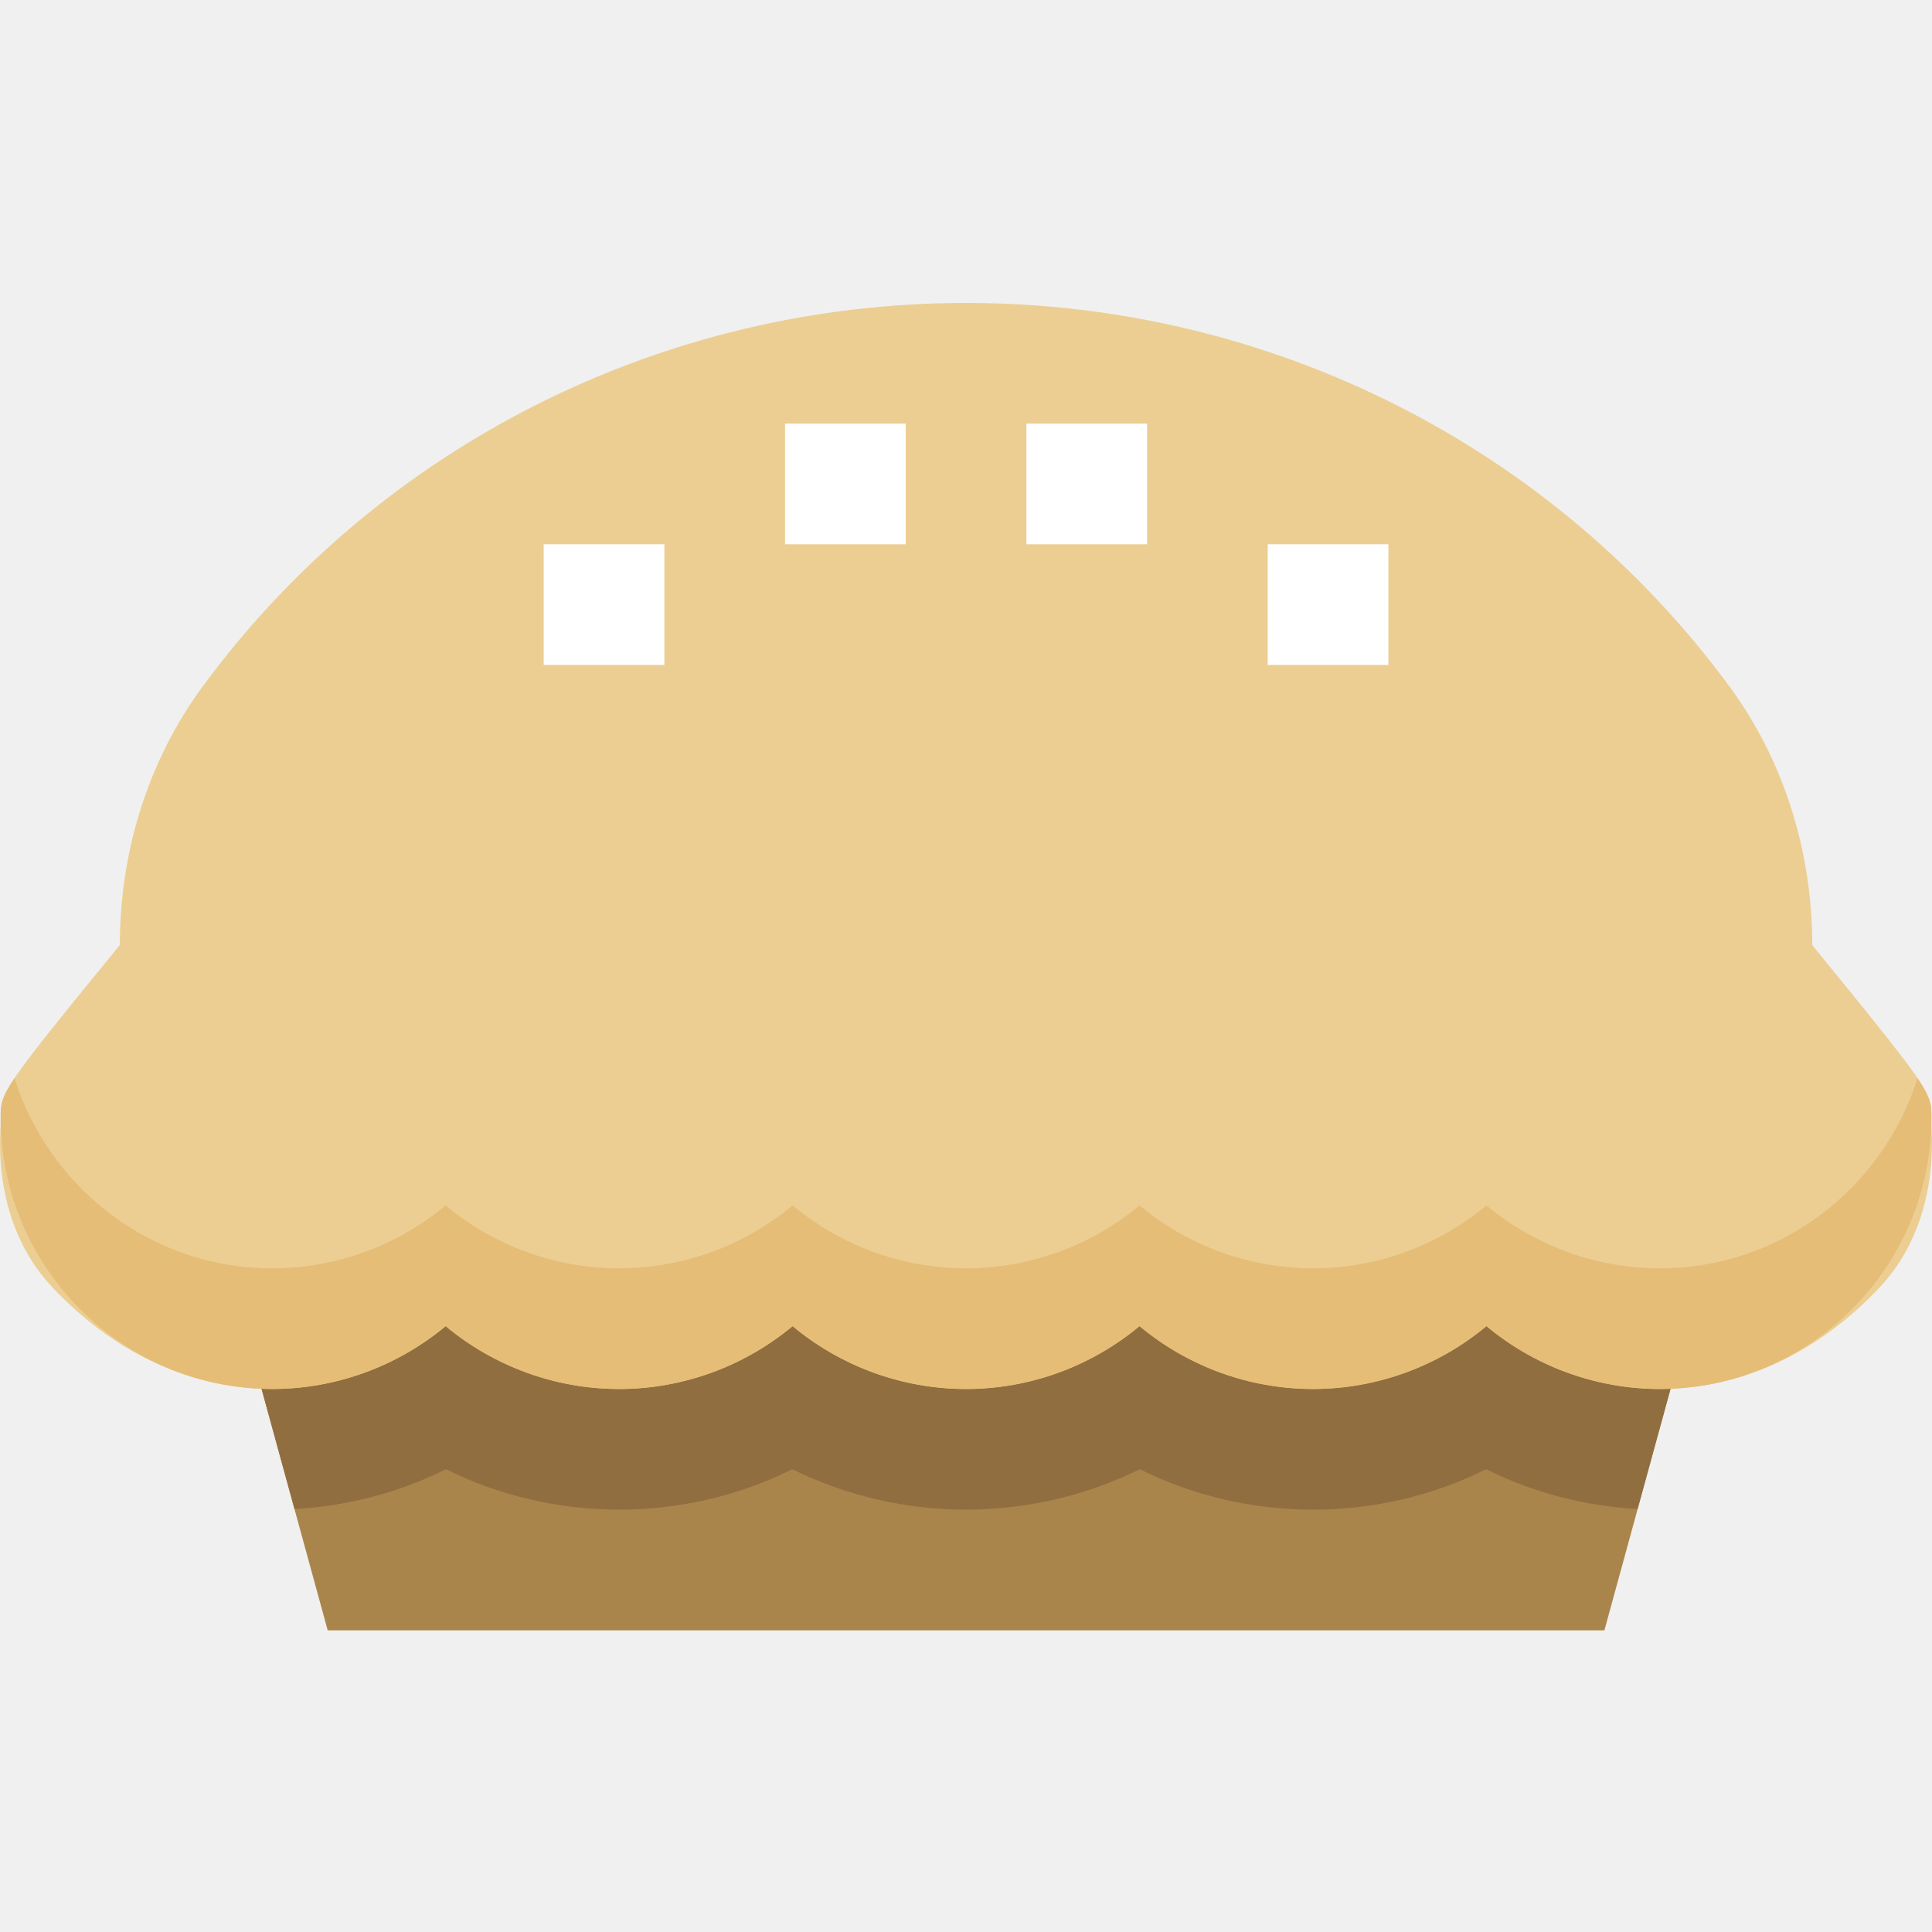
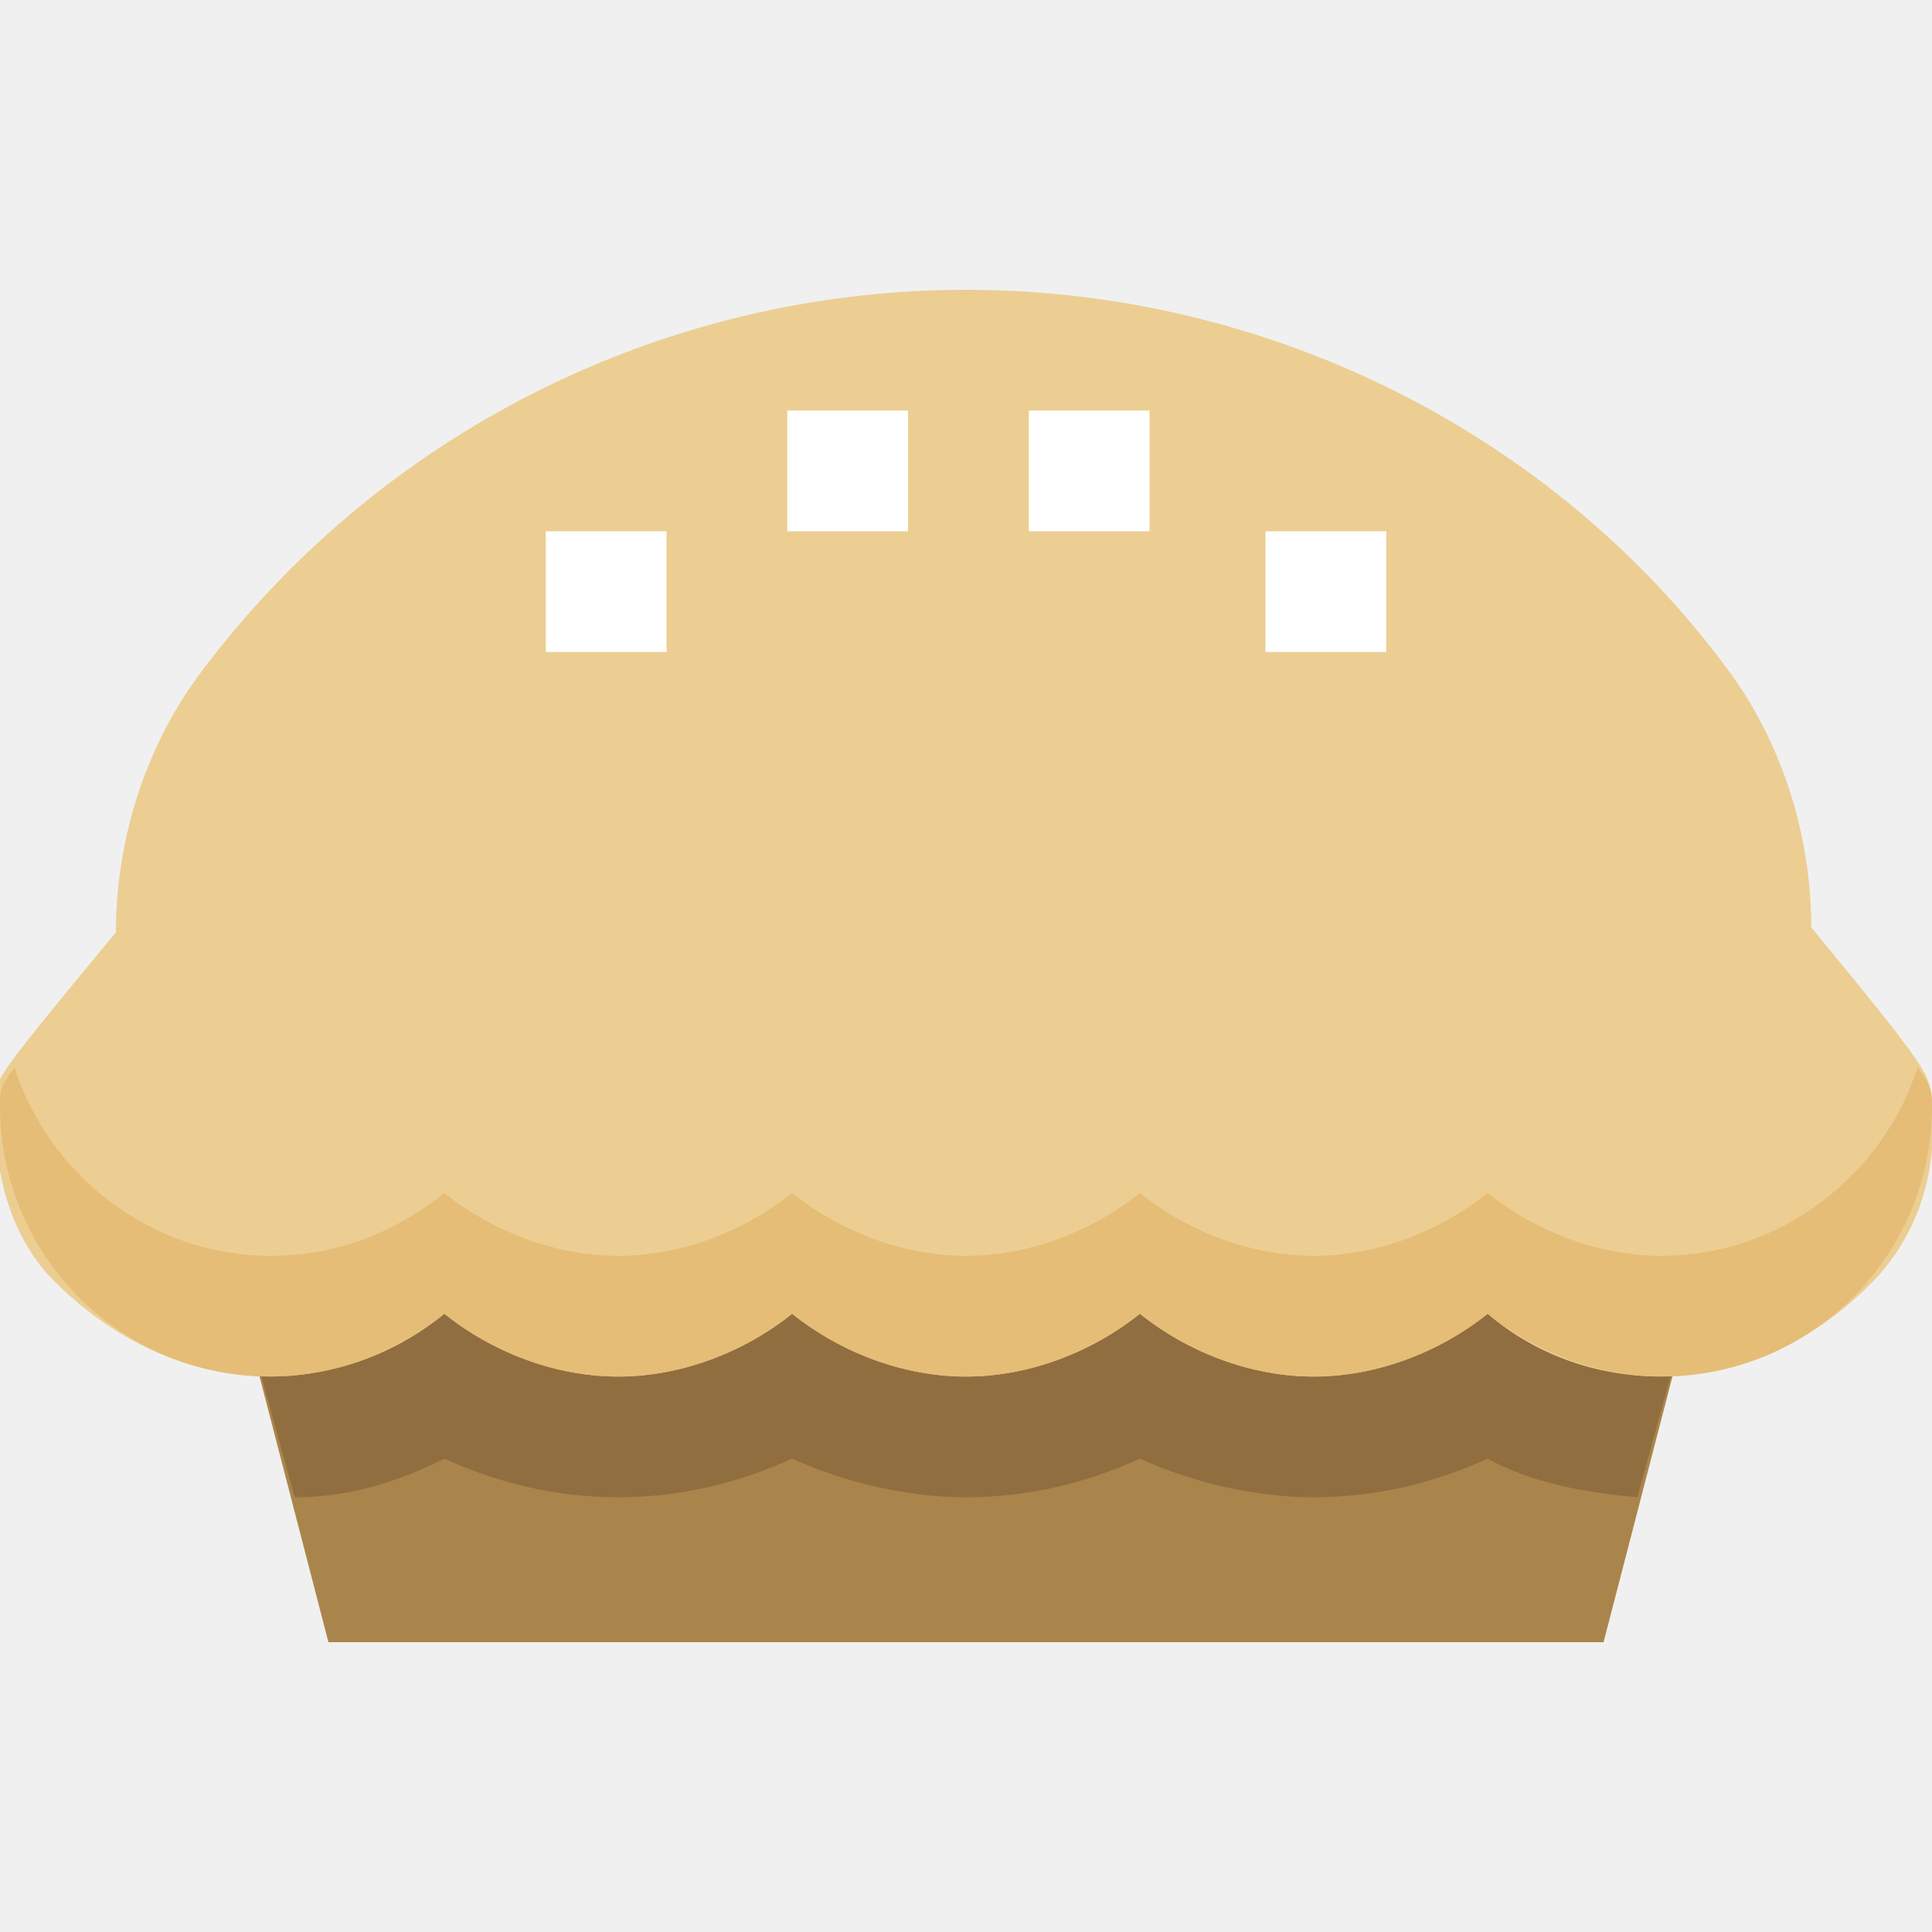
- <svg xmlns="http://www.w3.org/2000/svg" height="512pt" viewBox="0 -80 512.333 512" width="512pt">
-   <path d="m452.02 255.207-26.559 96.961h-338.562l-26.559-96.961zm0 0" fill="#aa854b" />
-   <path d="m452.02 255.207-17.762 64.801c-14.078-.801-27.68-4.32-40.16-10.562-14.078 7.043-29.918 10.723-45.918 10.723s-31.84-3.68-45.922-10.723c-14.238 7.043-30.078 10.723-46.078 10.723s-31.84-3.68-46.082-10.723c-14.078 7.043-29.918 10.723-45.918 10.723s-31.84-3.68-45.922-10.723c-12.48 6.242-26.078 9.762-40.16 10.562l-17.758-64.801zm0 0" fill="#916e40" />
-   <path d="m498.547 261.125c-32.641 34.848-76.625 33.473-104.367 10.371-12.785 10.637-29.008 16.672-46 16.672-16.992 0-33.215-6.035-46-16.672-12.785 10.637-29.008 16.672-46 16.672-16.992 0-33.215-6.035-46-16.672-12.785 10.637-29.008 16.672-46 16.672-16.992 0-33.215-6.035-46-16.672-27.809 23.152-71.953 24.477-104.609-10.641-10.367-11.152-14.32-26.594-13.457-41.793.578-10.016-3.934-5.121 31.664-48.625 0-24.527 7.363-48.688 21.891-68.465 46.734-63.645 121.773-101.805 202.512-101.805 80.734 0 155.777 38.16 202.512 101.805 14.527 19.777 21.887 43.938 21.887 68.465v.016c35.488 43.539 31.105 38.449 31.648 48.578.832 15.328-3.184 30.895-13.68 42.094zm0 0" fill="#ecce93" />
-   <g fill="#fff">
-     <path d="m144.18 64.168h32v32h-32zm0 0" />
-     <path d="m208.18 32.168h32v32h-32zm0 0" />
-     <path d="m272.18 32.168h32v32h-32zm0 0" />
-     <path d="m336.18 64.168h32v32h-32zm0 0" />
+ <svg xmlns="http://www.w3.org/2000/svg" version="1.1" id="Layer_1" x="0px" y="0px" viewBox="0 0 40 40" style="enable-background:new 0 0 40 40;" xml:space="preserve">
+   <style type="text/css">
+ 	.st0{fill:none;}
+ 	.st1{fill:#AA854B;}
+ 	.st2{fill:#916E40;}
+ 	.st3{fill:#ECCE93;}
+ 	.st4{fill:#FFFFFF;}
+ 	.st5{fill:#E5BD76;}
+ </style>
+   <g>
+     <path class="st0" d="M0,0h40v40H0V0z" />
+     <g>
+       <path class="st1" d="M35.3,25.9L33.2,34H6.8l-2.1-8.1H35.3z" />
+       <path class="st2" d="M35.3,25.9L33.9,31c-1.1-0.1-2.2-0.3-3.1-0.8c-1.1,0.5-2.3,0.8-3.6,0.8c-1.2,0-2.5-0.3-3.6-0.8    C22.5,30.7,21.3,31,20,31c-1.2,0-2.5-0.3-3.6-0.8c-1.1,0.5-2.3,0.8-3.6,0.8s-2.5-0.3-3.6-0.8c-1,0.5-2,0.8-3.1,0.8l-1.4-5.1H35.3z    " />
+       <path class="st3" d="M38.9,26.4c-2.5,2.7-6,2.6-8.1,0.8c-1,0.8-2.3,1.3-3.6,1.3c-1.3,0-2.6-0.5-3.6-1.3c-1,0.8-2.3,1.3-3.6,1.3    c-1.3,0-2.6-0.5-3.6-1.3c-1,0.8-2.3,1.3-3.6,1.3s-2.6-0.5-3.6-1.3c-2.2,1.8-5.6,1.9-8.2-0.8c-0.8-0.9-1.1-2.1-1.1-3.3    c0-0.8-0.3-0.4,2.5-3.8c0-1.9,0.6-3.8,1.7-5.3C7.8,9,13.7,6,20,6c6.3,0,12.2,3,15.8,7.9c1.1,1.5,1.7,3.4,1.7,5.3v0    c2.8,3.4,2.4,3,2.5,3.8C40.1,24.3,39.7,25.5,38.9,26.4z" />
+       <path class="st4" d="M11.3,11h2.5v2.5h-2.5V11z M16.3,8.5h2.5V11h-2.5V8.5z M21.3,8.5h2.5V11h-2.5V8.5z M26.2,11h2.5v2.5h-2.5V11z    " />
+       <path class="st5" d="M34.4,26c-1.3,0-2.6-0.5-3.6-1.3c-1,0.8-2.3,1.3-3.6,1.3c-1.3,0-2.6-0.5-3.6-1.3c-1,0.8-2.3,1.3-3.6,1.3    c-1.3,0-2.6-0.5-3.6-1.3c-1,0.8-2.3,1.3-3.6,1.3s-2.6-0.5-3.6-1.3C8.2,25.5,7,26,5.6,26c-2.5,0-4.6-1.7-5.3-3.9    C0,22.5,0,22.6,0,22.9c0,3.1,2.5,5.6,5.6,5.6c1.3,0,2.6-0.5,3.6-1.3c1,0.8,2.3,1.3,3.6,1.3s2.6-0.5,3.6-1.3c1,0.8,2.3,1.3,3.6,1.3    c1.3,0,2.6-0.5,3.6-1.3c1,0.8,2.3,1.3,3.6,1.3c1.3,0,2.6-0.5,3.6-1.3c1,0.8,2.3,1.3,3.6,1.3c3.1,0,5.6-2.5,5.6-5.6    c0-0.3,0-0.4-0.3-0.8C39,24.3,36.9,26,34.4,26z" />
+     </g>
  </g>
-   <path d="m440.18 256.168c-16.992 0-33.215-6.035-46-16.672-12.785 10.637-29.008 16.672-46 16.672-16.992 0-33.215-6.035-46-16.672-12.785 10.637-29.008 16.672-46 16.672-16.992 0-33.215-6.035-46-16.672-12.785 10.637-29.008 16.672-46 16.672-16.992 0-33.215-6.035-46-16.672-12.785 10.637-29.008 16.672-46 16.672-32.129 0-59.105-21.297-68.336-50.418-3.602 5.359-3.664 7.199-3.664 10.418 0 39.695 32.305 72 72 72 16.992 0 33.215-6.035 46-16.672 12.785 10.637 29.023 16.672 46 16.672 16.977 0 33.215-6.035 46-16.672 12.785 10.637 29.023 16.672 46 16.672 16.977 0 33.215-6.035 46-16.672 12.785 10.637 29.023 16.672 46 16.672 16.977 0 33.215-6.035 46-16.672 12.785 10.637 29.023 16.672 46 16.672 39.695 0 72-32.305 72-72 0-3.266-.066-5.059-3.68-10.402-9.234 29.105-36.191 50.402-68.32 50.402zm0 0" fill="#e5bd76" />
</svg>
